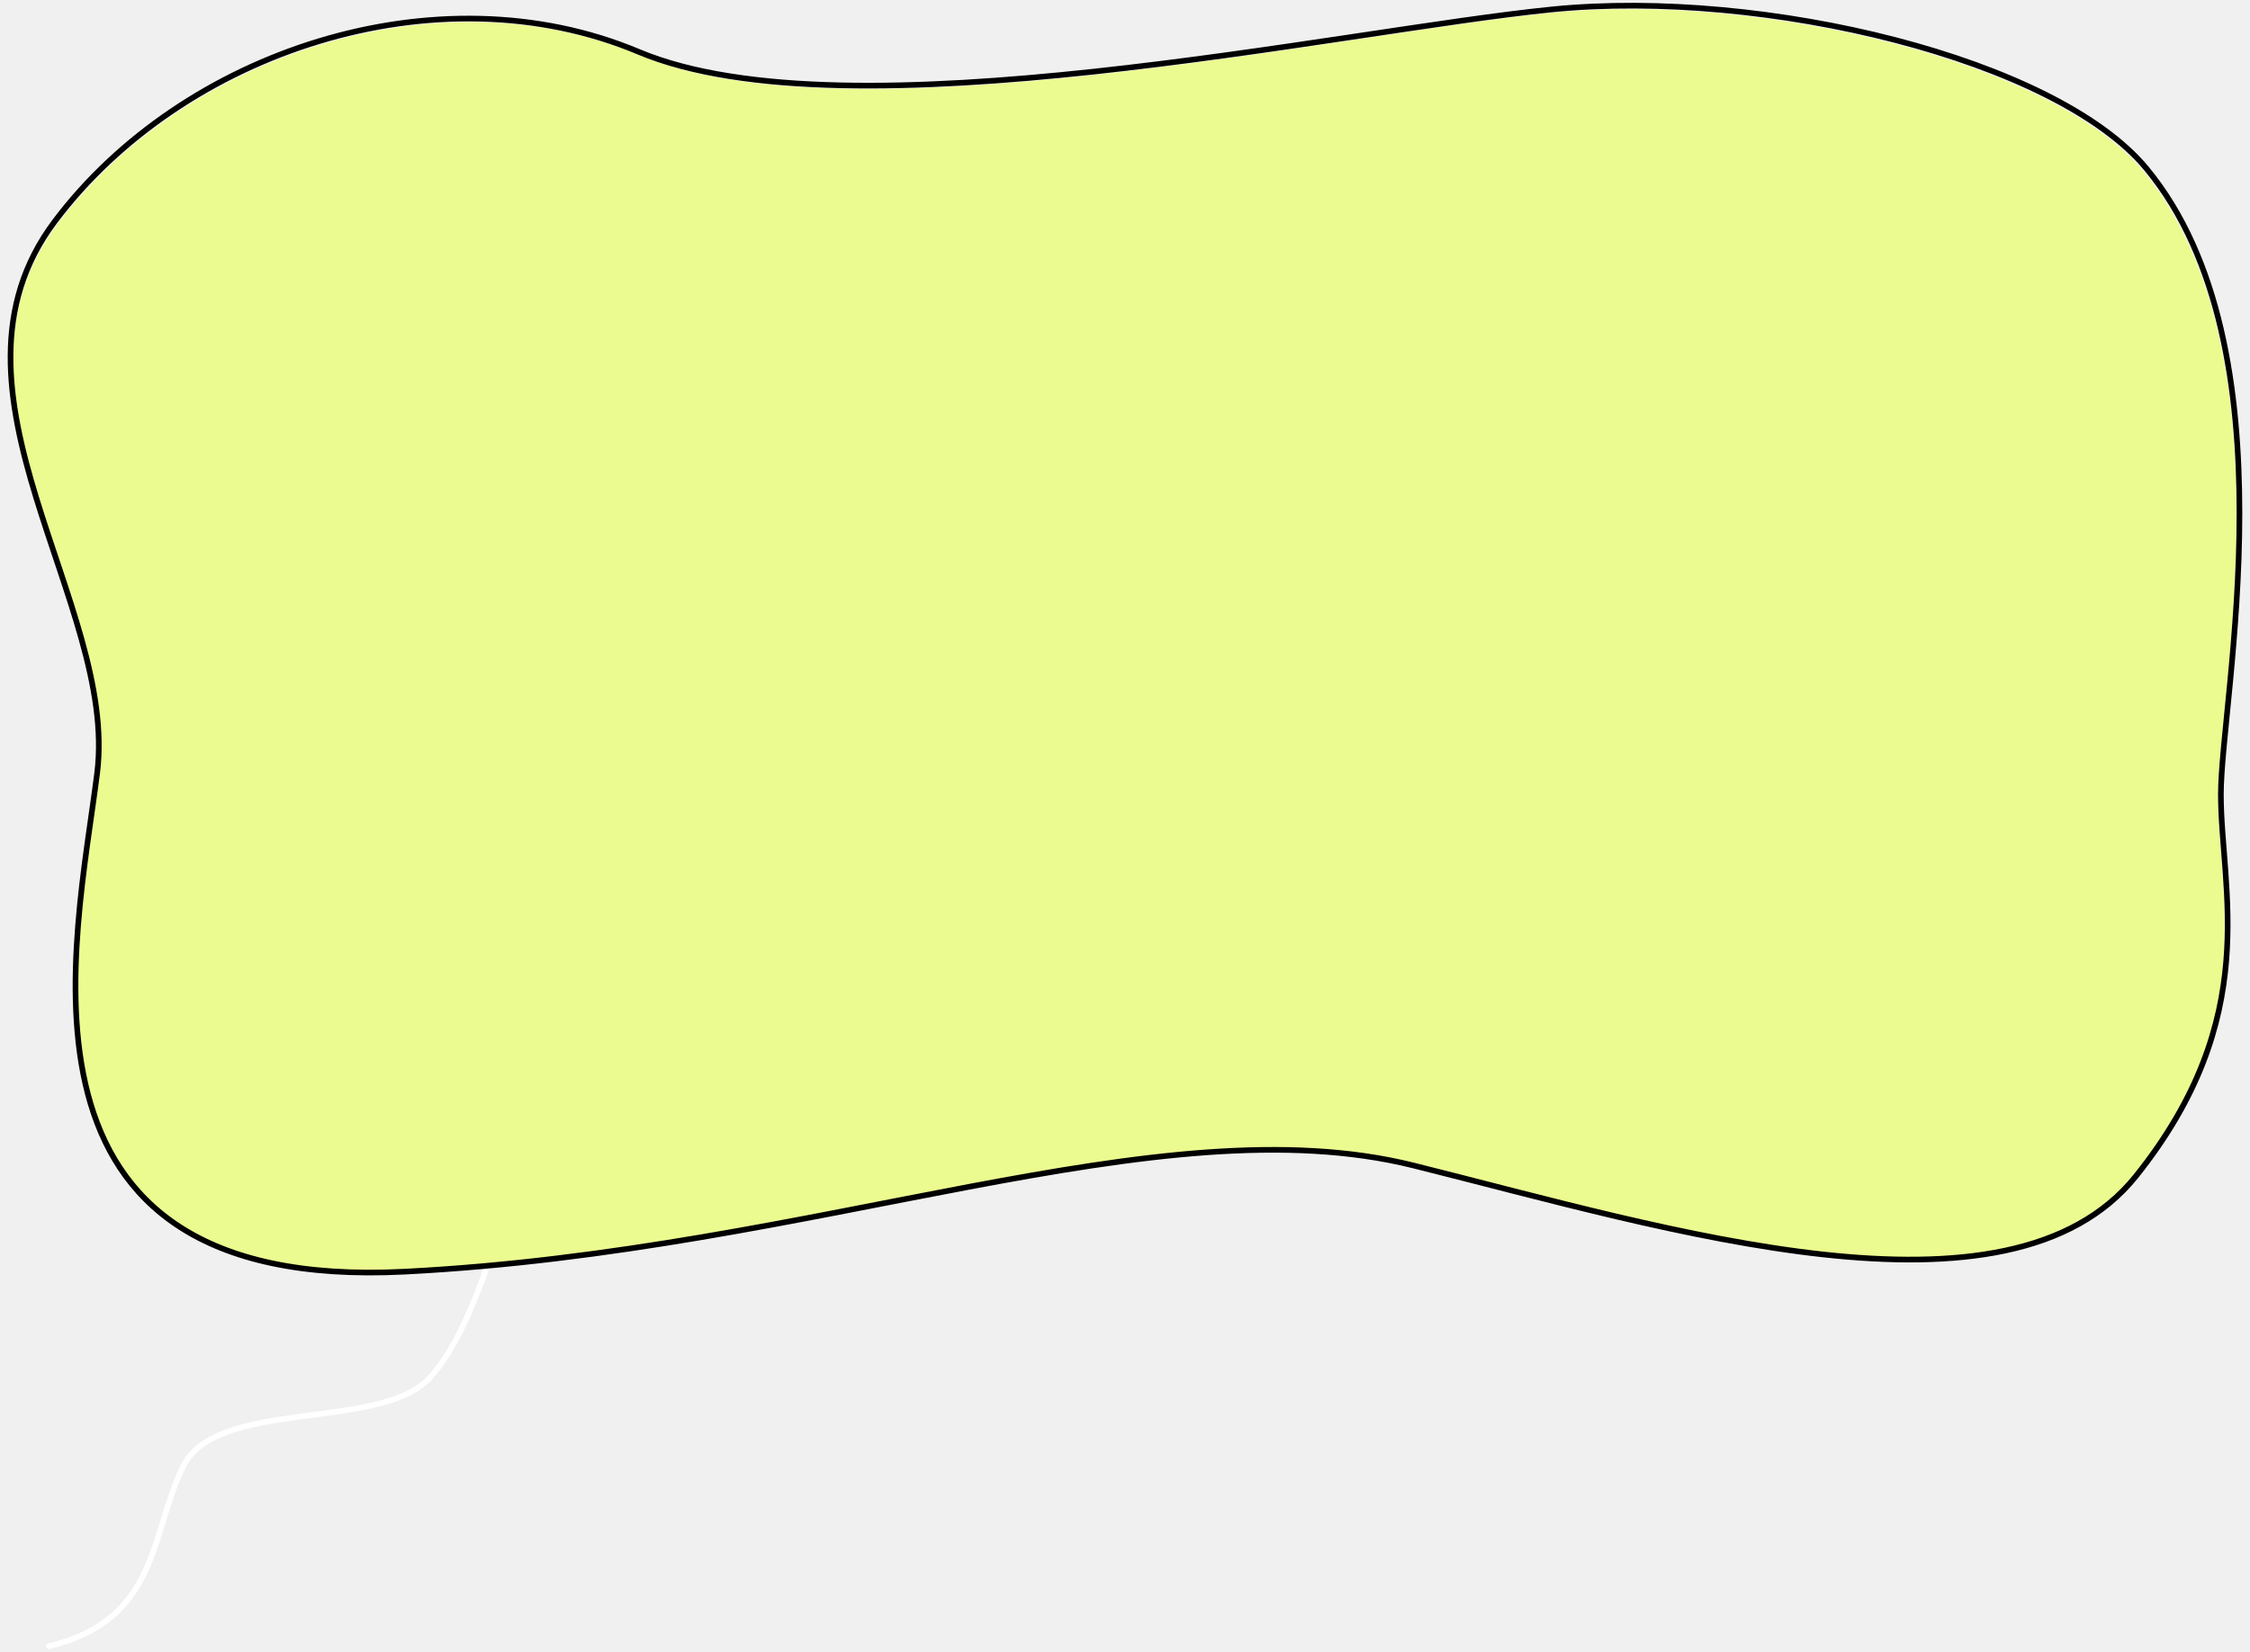
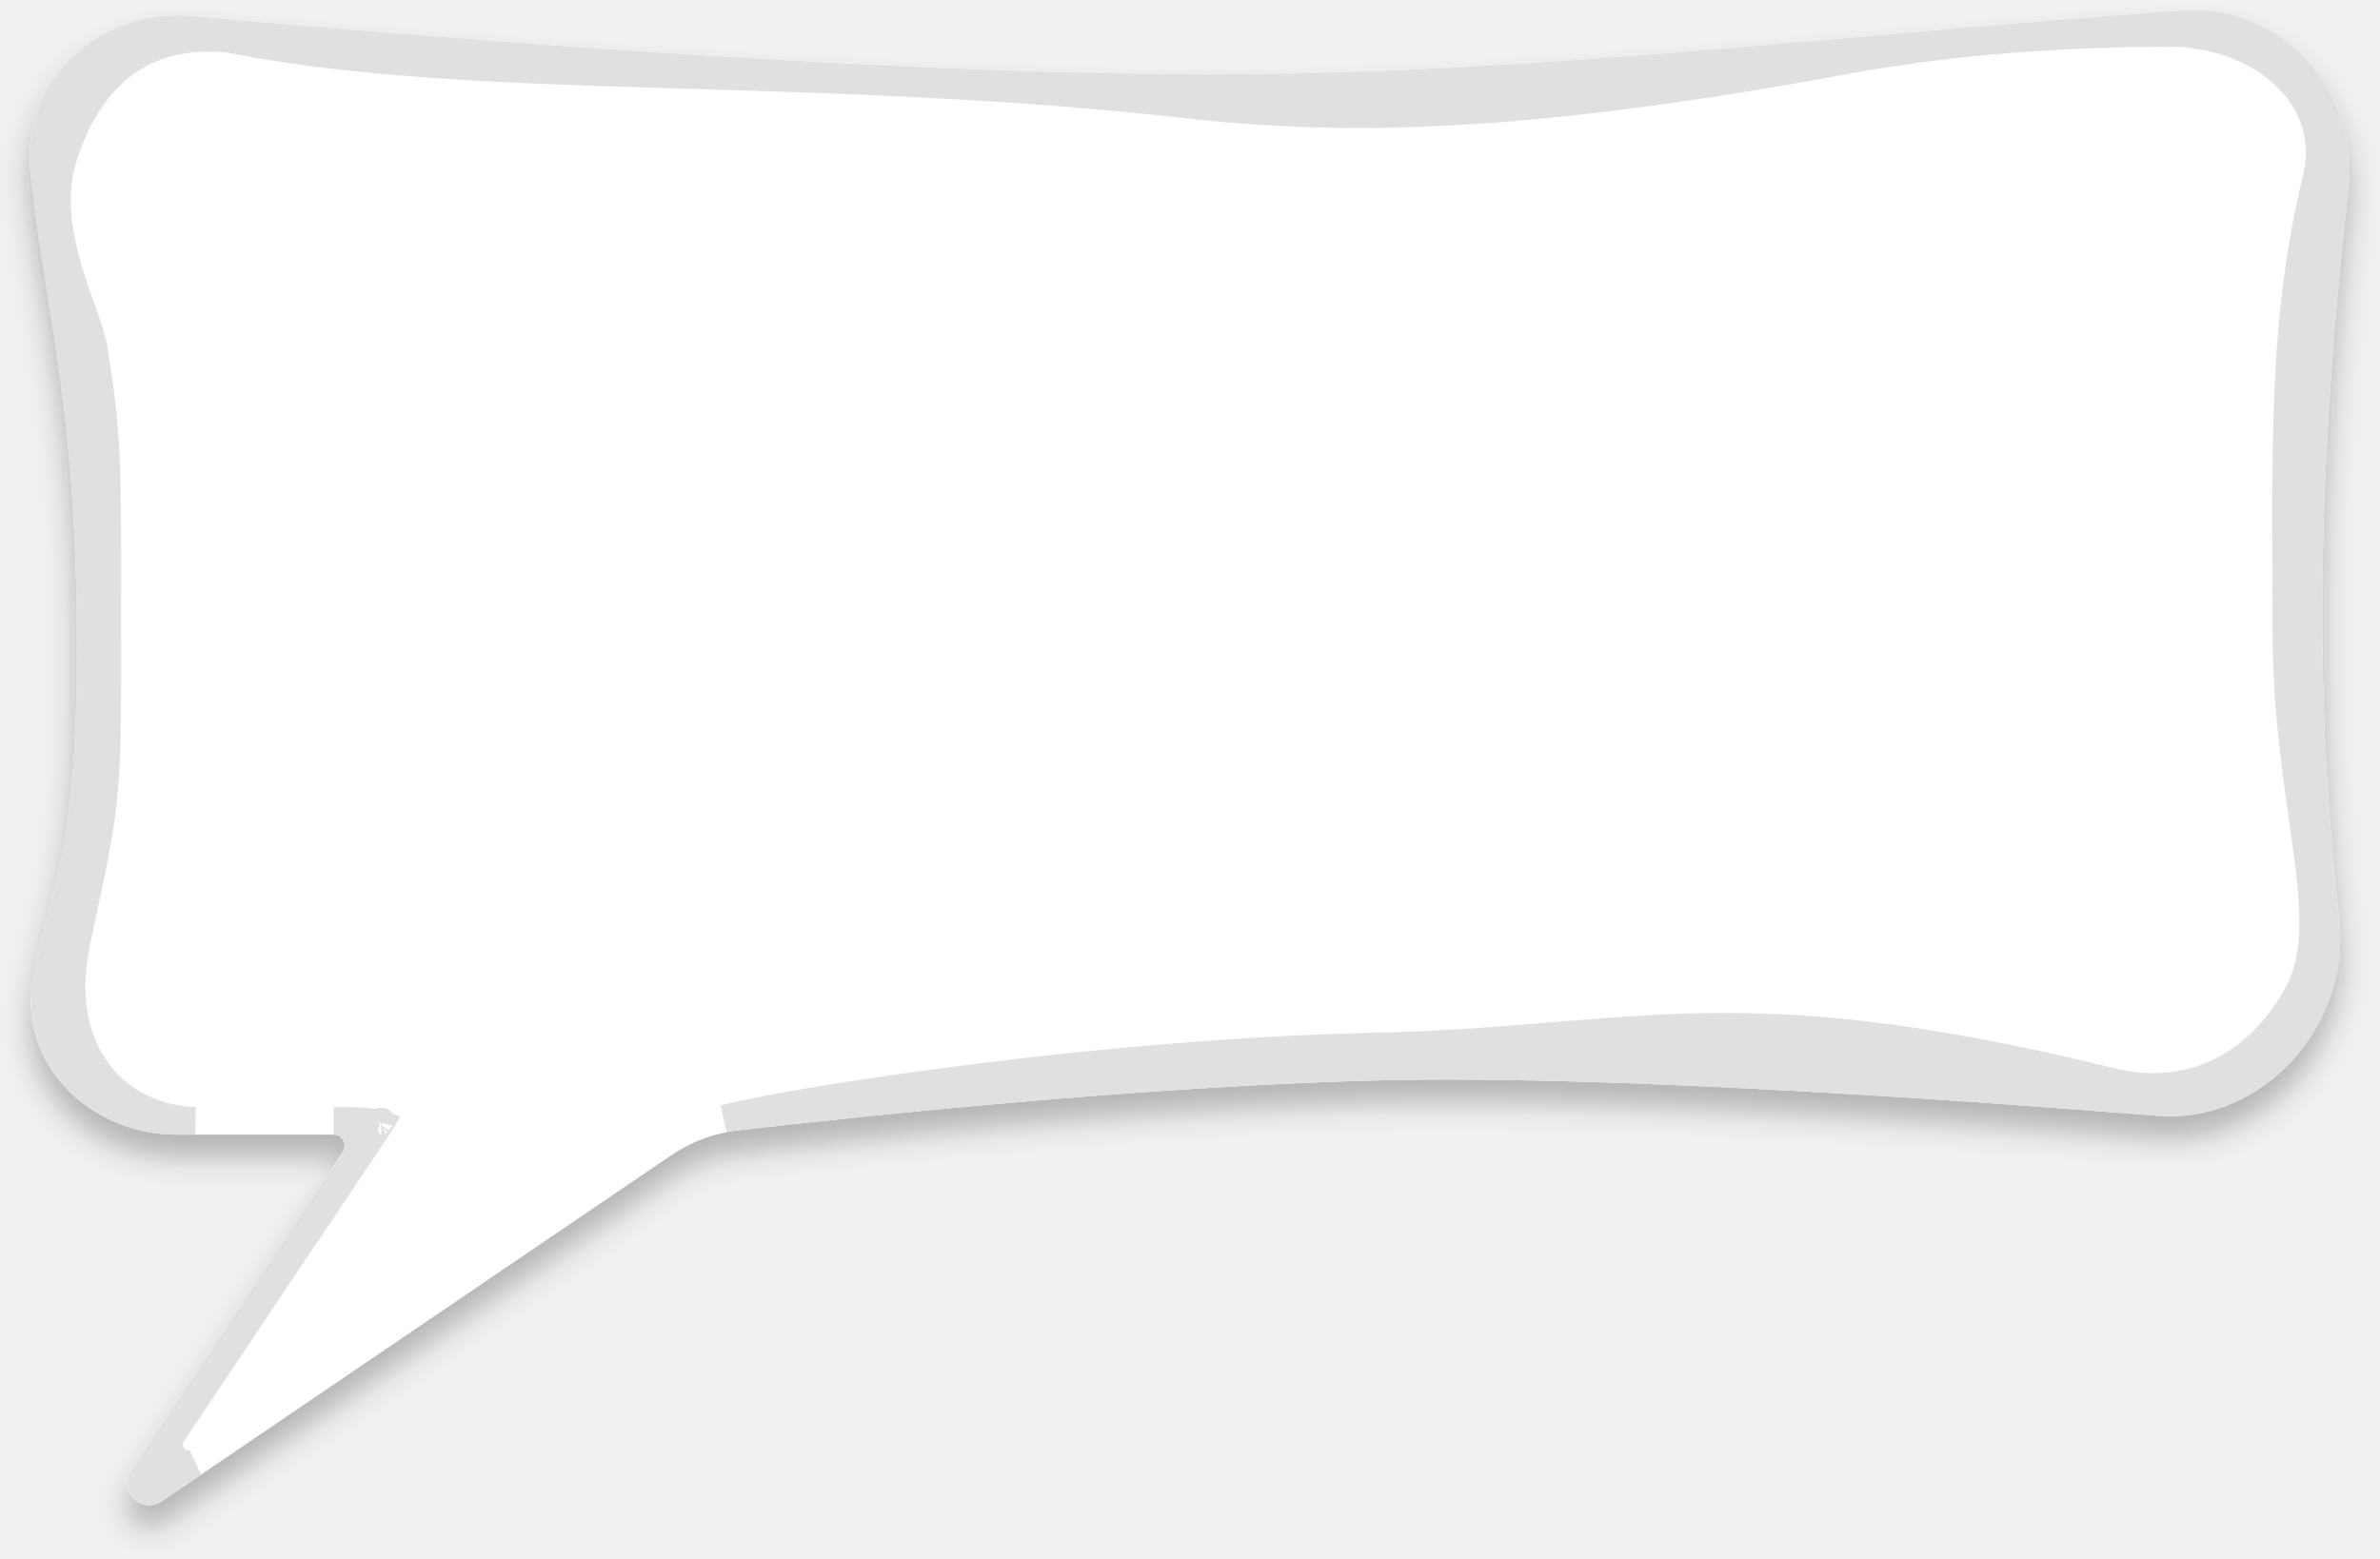
- <svg xmlns="http://www.w3.org/2000/svg" width="395" height="290" viewBox="0 0 396 292" fill="none">
-   <path d="M89.48 209.234C89.48 209.234 83.74 234.794 74.83 243.884C65.92 252.974 37.36 247.264 31.49 259.324C25.62 271.384 27.26 286.324 7.81 291.064" stroke="white" stroke-linecap="round" stroke-linejoin="round" />
-   <path d="M378.088 30.372C362.124 10.987 310.685 -1.457 273.239 2.287C235.793 6.032 149.117 25.304 112.22 9.776C76.646 -5.202 31.711 9.776 9.243 39.733C-13.225 69.69 20.477 107.137 16.732 137.094C12.988 167.051 -1.991 228.837 71.029 225.092C144.049 221.348 203.951 195.135 248.886 206.369C293.822 217.603 353.736 236.326 376.203 208.241C398.671 180.157 391.182 157.689 391.182 140.838C391.182 123.987 404.288 62.239 378.088 30.372Z" fill="#ECFB8F" />
-   <path d="M378.587 29.833C362.569 10.416 311.012 -2.087 273.47 1.664C235.929 5.415 149.033 24.719 112.042 9.166C76.377 -5.837 31.328 9.166 8.803 39.172C-13.722 69.179 20.065 106.687 16.311 136.693C12.557 166.699 -2.46 228.588 70.746 224.837C143.952 221.086 204.006 194.83 249.056 206.083C294.106 217.335 354.172 236.089 376.697 207.958C399.222 179.827 391.714 157.322 391.714 140.444C391.714 123.565 404.853 61.677 378.587 29.833Z" stroke="black" stroke-linecap="round" stroke-linejoin="round" />
+ <svg xmlns="http://www.w3.org/2000/svg" width="432" height="283" viewBox="0 0 432 283" fill="none">
+   <g filter="url(#filter0_d)">
+     <path d="M5.498 30.951C3.781 14.456 18.282 1.425 34.8 2.907C79.024 6.875 161.592 13.5 219.872 13.5C278.548 13.5 337.618 5.944 396.471 1.893C414.238 0.67 428.31 16.557 426.286 34.251C423.904 55.075 421.511 83.067 421.511 111.5C421.511 133.019 422.882 151.831 424.581 166.884C426.751 186.108 410.796 204.12 391.512 202.574C355.4 199.679 301.794 196 262.572 196C217.939 196 154.54 202.853 134.031 205.213C129.612 205.721 125.436 207.304 121.757 209.803L29.354 272.577C25.726 275.042 21.349 270.714 23.772 267.058L62.196 209.105C63.077 207.776 62.124 206 60.529 206H32C16.536 206 3.285 193.333 5.941 178.098C8.84 161.47 13.963 156.506 13.963 118C13.963 73.021 8.28 57.67 5.498 30.951Z" fill="white" />
+   </g>
+   <path d="M31.257 260.333L33.334 261.725L31.257 260.333C30.233 261.862 30.617 263.636 31.614 264.693C32.435 265.563 33.77 266.046 35.097 265.654L27.949 270.509C26.589 271.434 24.947 269.811 25.856 268.44L64.279 210.487C66.256 207.506 64.132 203.527 60.565 203.5C60.567 203.5 60.569 203.5 60.57 203.5L60.895 203.5C63.721 203.499 66.579 203.498 68.447 203.94C68.649 203.988 68.812 204.035 68.943 204.078C68.936 204.09 68.928 204.101 68.92 204.114C68.919 204.115 68.918 204.117 68.916 204.119L31.257 260.333ZM133.746 202.729C132.95 202.821 132.161 202.944 131.381 203.099C146.195 199.466 200.634 191.069 249.555 189.999C262.159 189.724 272.624 188.861 282.462 188.05C309.975 185.781 332.59 183.917 383.402 196.428C389.49 197.926 395.936 197.652 401.906 195.053C407.89 192.448 413.227 187.581 417.202 180.183C419.089 176.673 419.781 172.655 419.856 168.283C419.93 163.923 419.389 159.027 418.669 153.685C418.448 152.042 418.208 150.35 417.962 148.606C416.593 138.926 415 127.666 415 114.5C415 110.76 414.986 107.116 414.972 103.552C414.871 77.387 414.786 55.596 420.428 32.596C422.366 24.694 419.495 17.905 414.251 13.22C409.081 8.603 401.618 6 394 6C377.09 6 356.166 7.052 334.546 11.041C279.979 21.11 246.583 22.479 215.779 19.016C183.43 15.378 153.137 14.468 125.546 13.639C123.393 13.575 121.257 13.511 119.137 13.445C89.787 12.546 63.75 11.501 41.49 7.049L41.358 7.022L41.223 7.01C33.833 6.347 27.561 7.883 22.509 11.627C17.495 15.342 13.946 21.038 11.588 28.22C9.289 35.224 10.56 42.511 12.355 48.672C13.115 51.283 13.998 53.78 14.784 56.002C14.93 56.414 15.072 56.817 15.21 57.209C16.118 59.797 16.784 61.834 17.031 63.392C19.504 78.969 19.504 82.851 19.5 111.067C19.5 112.173 19.5 113.317 19.5 114.5C19.5 128.84 19.486 136.482 18.928 143.109C18.374 149.688 17.282 155.293 15.057 165.55C14.973 165.935 14.887 166.328 14.799 166.728C13.902 170.811 12.854 175.583 13.001 180.082C13.214 186.554 15.396 192.285 19.319 196.488C23.256 200.706 28.797 203.223 35.396 203.498C35.413 203.499 35.431 203.499 35.448 203.5H32C17.712 203.5 6.075 191.884 8.404 178.528C9.182 174.067 10.123 170.466 11.105 166.713C13.737 156.651 16.463 146.15 16.463 118C16.463 86.857 13.75 69.789 11.155 53.477C9.983 46.11 8.844 38.947 7.985 30.693C6.451 15.963 19.418 4.036 34.577 5.397C78.796 9.364 161.467 16 219.872 16C260.074 16 300.441 12.464 340.669 8.94L340.724 8.936C359.392 7.3 378.03 5.668 396.643 4.387C412.724 3.28 425.663 17.697 423.802 33.967C421.414 54.845 419.011 82.939 419.011 111.5C419.011 133.125 420.388 152.03 422.097 167.165C424.107 184.98 409.277 201.49 391.712 200.082C355.598 197.187 301.903 193.5 262.572 193.5C217.776 193.5 154.242 200.371 133.746 202.729ZM60.543 203.5L60.545 203.5C60.544 203.5 60.544 203.5 60.543 203.5ZM69.196 203.592C69.197 203.592 69.195 203.604 69.186 203.63C69.189 203.606 69.194 203.593 69.196 203.592Z" fill="#E0E0E0" stroke="#E0E0E0" stroke-width="5" />
+   <defs>
+     <filter id="filter0_d" x="0.36" y="0.827" width="431.12" height="281.475" filterUnits="userSpaceOnUse" color-interpolation-filters="sRGB">
+       <feFlood flood-opacity="0" result="BackgroundImageFix" />
+       <feColorMatrix in="SourceAlpha" type="matrix" values="0 0 0 0 0 0 0 0 0 0 0 0 0 0 0 0 0 0 127 0" />
+       <feOffset dy="4" />
+       <feGaussianBlur stdDeviation="2.5" />
+       <feColorMatrix type="matrix" values="0 0 0 0 0 0 0 0 0 0 0 0 0 0 0 0 0 0 0.24 0" />
+       <feBlend mode="normal" in2="BackgroundImageFix" result="effect1_dropShadow" />
+       <feBlend mode="normal" in="SourceGraphic" in2="effect1_dropShadow" result="shape" />
+     </filter>
+   </defs>
</svg>
